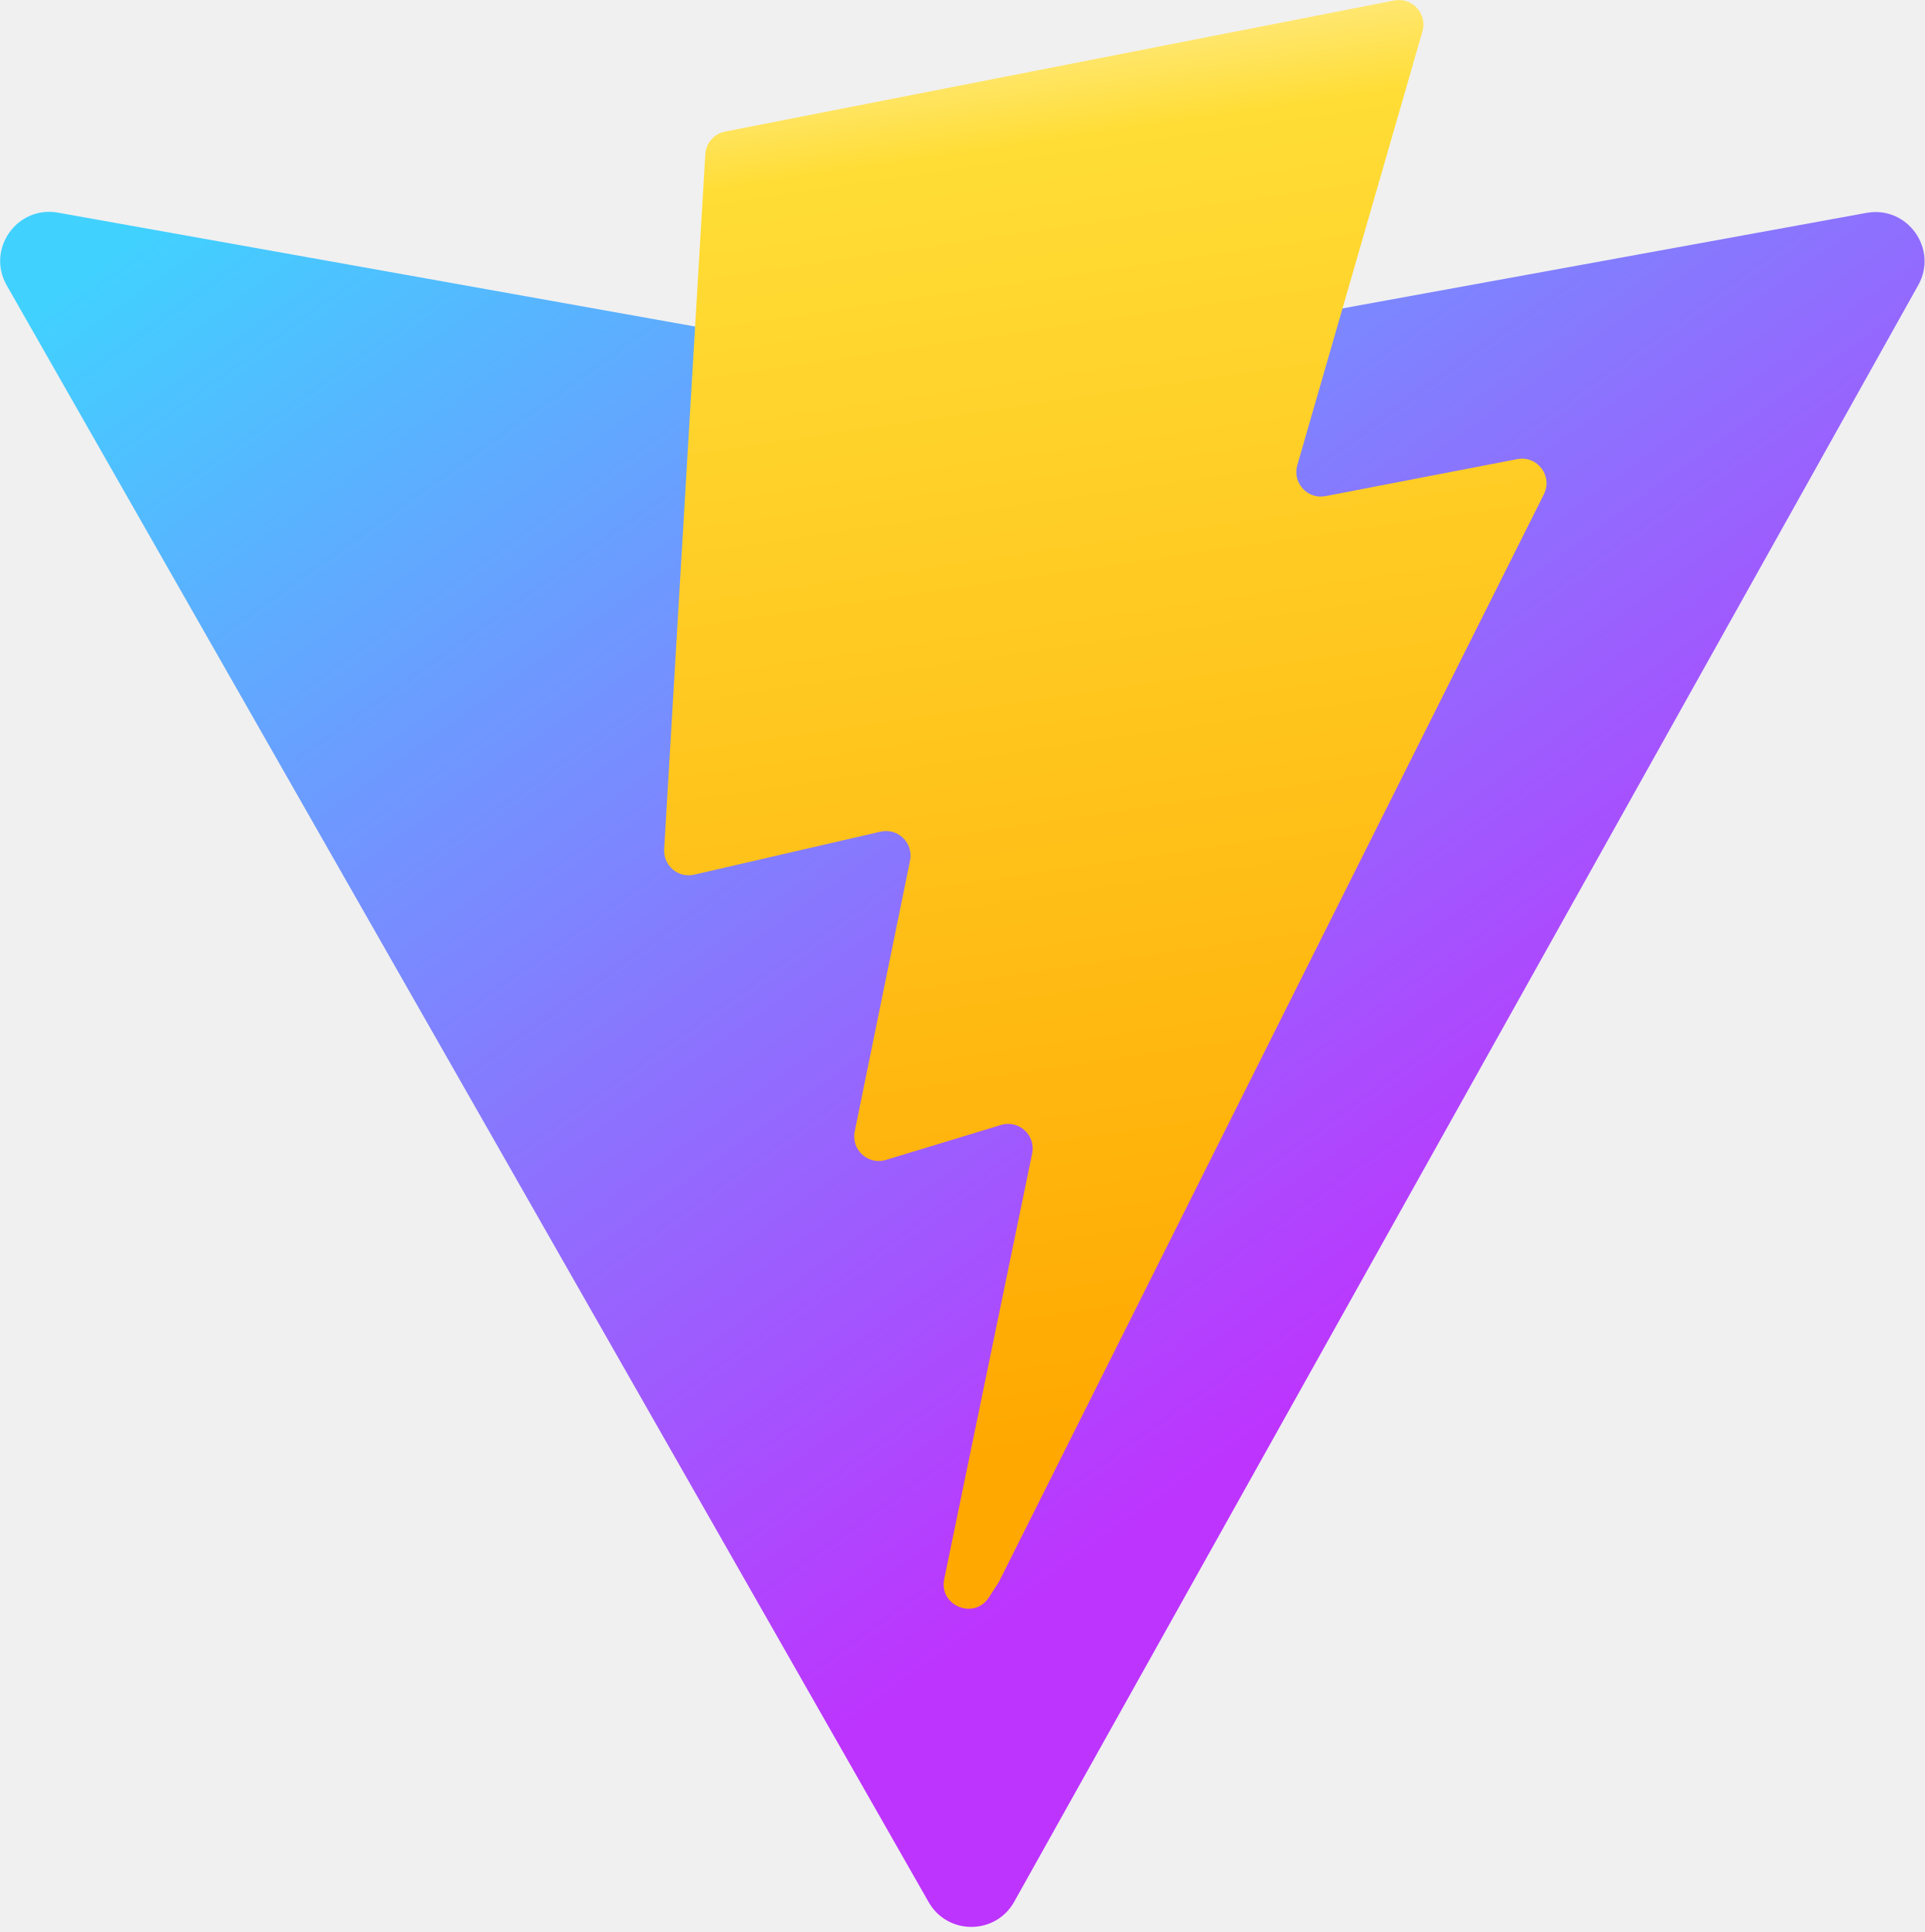
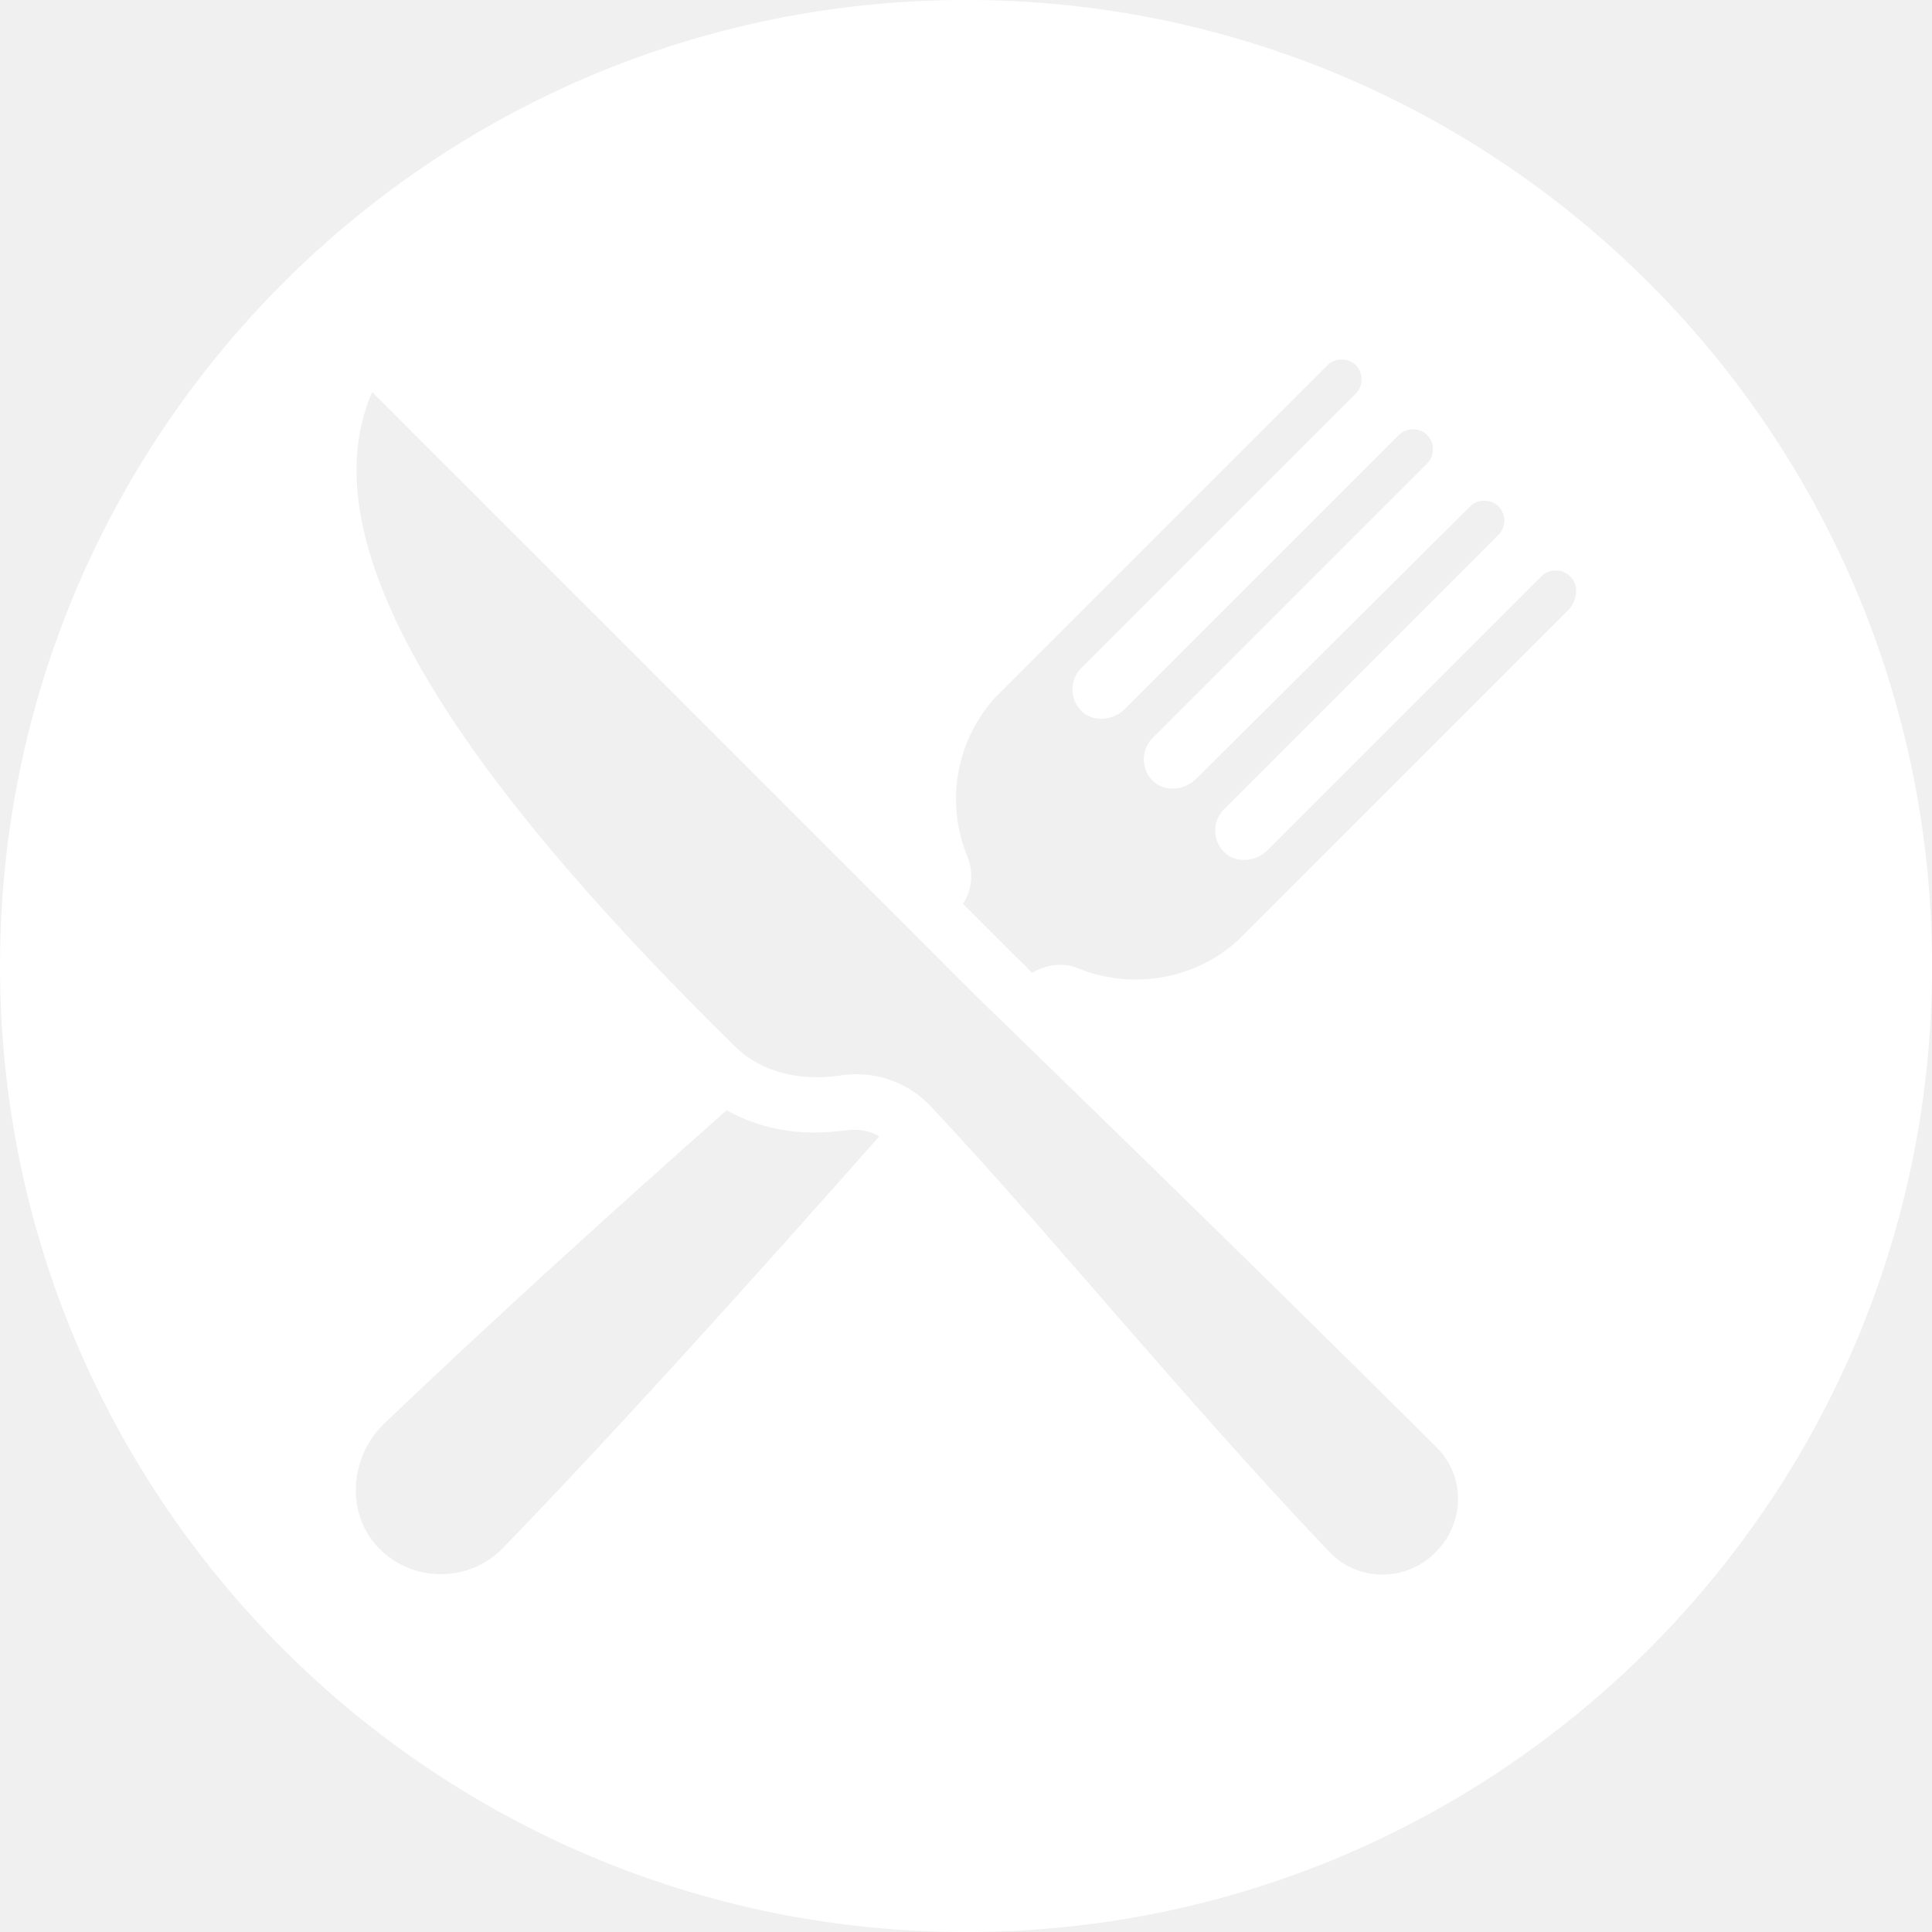
- <svg xmlns="http://www.w3.org/2000/svg" aria-hidden="true" role="img" class="iconify iconify--logos" width="31.88" height="32" preserveAspectRatio="xMidYMid meet" viewBox="0 0 256 257">
+ <svg xmlns="http://www.w3.org/2000/svg" width="500" zoomAndPan="magnify" viewBox="0 0 375 375" height="500" preserveAspectRatio="xMidYMid meet" version="1.0">
  <defs>
-     <linearGradient id="IconifyId1813088fe1fbc01fb466" x1="-.828%" x2="57.636%" y1="7.652%" y2="78.411%">
-       <stop offset="0%" stop-color="#41D1FF" />
-       <stop offset="100%" stop-color="#BD34FE" />
-     </linearGradient>
-     <linearGradient id="IconifyId1813088fe1fbc01fb467" x1="43.376%" x2="50.316%" y1="2.242%" y2="89.03%">
-       <stop offset="0%" stop-color="#FFEA83" />
-       <stop offset="8.333%" stop-color="#FFDD35" />
-       <stop offset="100%" stop-color="#FFA800" />
-     </linearGradient>
+     <clipPath id="09e466308f">
+       <path d="M 135 17.547 L 229.188 17.547 L 229.188 84.297 L 135 84.297 Z M 135 17.547 " clip-rule="nonzero" />
+     </clipPath>
  </defs>
-   <path fill="url(#IconifyId1813088fe1fbc01fb466)" d="M255.153 37.938L134.897 252.976c-2.483 4.44-8.862 4.466-11.382.048L.875 37.958c-2.746-4.814 1.371-10.646 6.827-9.67l120.385 21.517a6.537 6.537 0 0 0 2.322-.004l117.867-21.483c5.438-.991 9.574 4.796 6.877 9.62Z" />
-   <path fill="url(#IconifyId1813088fe1fbc01fb467)" d="M185.432.063L96.44 17.501a3.268 3.268 0 0 0-2.634 3.014l-5.474 92.456a3.268 3.268 0 0 0 3.997 3.378l24.777-5.718c2.318-.535 4.413 1.507 3.936 3.838l-7.361 36.047c-.495 2.426 1.782 4.5 4.151 3.78l15.304-4.649c2.372-.72 4.652 1.36 4.15 3.788l-11.698 56.621c-.732 3.542 3.979 5.473 5.943 2.437l1.313-2.028l72.516-144.72c1.215-2.423-.88-5.186-3.54-4.672l-25.505 4.922c-2.396.462-4.435-1.77-3.759-4.114l16.646-57.705c.677-2.35-1.37-4.583-3.769-4.113Z" />
+   <path fill="#ffffff" d="M 187.508 -0.004 C 84 -0.004 0.004 83.996 0.004 187.5 C 0.004 291.008 84 375.004 187.508 375.004 C 291.016 375.004 375.008 291.008 375.008 187.5 C 375.008 83.996 291.016 -0.004 187.508 -0.004 Z M 97.551 300.539 C 91 307.242 79.977 307.242 73.426 300.391 C 67.02 293.688 67.914 282.816 74.469 276.414 C 94.277 257.5 117.809 236.051 141.039 215.5 C 146.102 218.328 151.91 219.82 157.867 219.82 C 160.102 219.82 162.188 219.672 164.422 219.371 C 166.805 219.074 168.891 219.52 170.676 220.562 C 146.551 247.816 120.191 277.156 97.551 300.539 Z M 278.652 301.285 C 272.992 307.094 263.461 307.094 257.949 301.137 C 230.25 272.094 202.695 238.137 180.805 214.906 C 176.336 209.988 169.484 207.605 162.785 208.797 C 162.637 208.797 162.633 208.797 162.633 208.797 C 155.336 209.84 147.742 208.203 142.527 202.988 C 96.359 157.566 57.938 108.867 72.234 76.102 L 189.441 193.309 C 189.441 193.309 240.227 242.457 278.652 280.73 C 284.461 286.391 284.461 295.477 278.652 301.285 Z M 304.715 118.098 L 240.379 182.438 C 231.738 190.332 219.527 192.117 209.25 187.949 C 206.422 186.758 202.996 187.203 200.312 188.84 C 198.676 187.055 197.484 186.012 197.484 186.012 L 186.91 175.438 C 188.699 172.758 188.996 169.332 187.805 166.352 C 183.484 155.93 185.422 143.863 193.316 135.227 L 257.652 70.891 C 259.141 69.398 261.672 69.398 263.164 70.891 C 264.652 72.379 264.652 74.91 263.164 76.398 L 209.848 129.715 C 207.461 132.098 207.613 136.121 210.293 138.355 C 212.527 140.141 216.102 139.844 218.336 137.609 L 271.504 84.441 C 272.992 82.953 275.523 82.953 277.012 84.441 C 278.504 85.93 278.504 88.461 277.012 89.953 L 223.695 143.27 C 221.312 145.652 221.461 149.672 224.141 151.906 C 226.375 153.695 229.949 153.395 232.184 151.164 L 285.352 98.293 C 286.844 96.801 289.375 96.801 290.863 98.293 C 292.355 99.781 292.355 102.312 290.863 103.801 L 237.547 157.121 C 235.164 159.504 235.312 163.523 237.992 165.758 C 240.227 167.543 243.801 167.246 246.035 165.012 L 299.203 111.844 C 300.691 110.355 303.227 110.355 304.715 111.844 C 306.352 113.332 306.352 115.867 304.715 118.098 Z M 304.715 118.098 " fill-opacity="1" fill-rule="nonzero" />
+   <g clip-path="url(#09e466308f)">
+     <path fill="#ffffff" d="M 229.082 42.754 C 228.715 36.898 224.254 31.621 218.617 30.125 C 215 29.156 210.875 29.562 207.57 31.371 C 207.43 30.855 207.258 30.34 207.066 29.84 C 204.781 23.785 198.816 19.707 192.605 18.465 C 191.383 18.211 190.148 18.051 188.906 17.969 C 185.332 17.555 182.098 18.863 179.121 20.598 C 171.367 25.105 164.988 32.777 155.664 33.738 C 155.504 33.75 155.367 33.871 155.348 34.039 C 155.328 34.223 155.461 34.387 155.648 34.402 C 157.223 34.605 158.82 34.547 160.387 34.285 C 165.062 33.484 169.336 30.992 173.242 28.527 C 177.797 25.812 183.199 21.211 188.465 21.754 C 194.992 22.07 201.68 24.965 205.074 30.797 C 205.391 31.324 205.676 31.875 205.93 32.441 C 205.066 33.105 204.289 33.891 203.637 34.793 C 202.848 35.926 202.348 37.305 202.379 38.664 C 202.383 38.809 202.48 38.941 202.629 38.98 C 202.809 39.027 202.996 38.918 203.043 38.738 C 203.355 37.57 204.008 36.582 204.836 35.781 C 205.398 35.266 206.012 34.809 206.668 34.414 C 207.098 34.156 207.551 33.926 208.012 33.719 C 212.043 31.93 217.105 32.207 220.719 34.59 C 223.227 36.262 225.066 38.969 225.547 41.949 C 225.75 43.359 225.656 44.793 225.512 46.195 C 225.055 50.406 222.953 54.414 219.164 56.379 C 216.887 57.586 214.348 58.32 211.77 58.523 C 206.914 59.027 203.105 57.184 198.984 55.531 C 202.078 54.336 205.078 51.91 205.156 48.418 C 205.16 48.051 204.637 47.949 204.504 48.289 C 203.613 50.367 201.949 51.695 199.996 52.676 C 198.664 53.359 197.234 53.793 195.852 54.379 C 195.316 54.207 194.77 54.047 194.211 53.902 C 192.871 53.562 191.52 53.328 190.168 53.184 C 193.008 51.129 195.195 47.906 195.863 44.699 C 196.242 43.035 196.328 41.188 195.613 39.598 C 195.453 39.242 194.902 39.418 194.977 39.797 C 195.207 41.312 194.848 42.836 194.301 44.242 C 192.871 48.102 189.738 51.109 186.059 52.824 C 185.949 52.883 185.832 52.934 185.723 52.988 C 184.191 53.016 182.66 53.125 181.129 53.297 C 181.227 53.188 181.324 53.082 181.418 52.969 C 183.105 51.004 184.215 48.375 184.086 45.789 C 184.078 45.645 183.977 45.512 183.828 45.477 C 183.641 45.434 183.457 45.551 183.418 45.738 C 183.246 46.477 183 47.184 182.695 47.855 C 181.77 49.82 180.25 51.473 178.434 52.637 C 173.805 55.637 166.844 55.047 162.176 52.457 C 159.648 50.953 157.719 48.516 155.605 46.383 C 155.344 46.121 154.922 46.41 155.047 46.746 C 155.625 48.234 156.324 49.668 157.207 51.043 C 159.023 53.949 161.492 55.742 164.496 56.723 C 163.426 57.074 162.379 57.48 161.363 57.965 C 158.672 59.215 156.035 61.035 153.09 61.121 C 146.609 62.031 140.348 52.742 139 47.168 C 137.793 42.426 139.906 37.062 144.129 34.508 C 149.473 31.223 156.18 31.34 162.02 28.938 C 164.723 27.914 167.035 26.066 169.418 24.52 C 169.762 24.301 169.48 23.77 169.098 23.938 C 166.551 25.141 164.195 26.688 161.492 27.453 C 157.496 28.648 153.16 28.867 149.02 29.785 C 146.102 30.41 143.109 31.492 140.746 33.418 C 136.676 36.641 134.691 42.16 135.66 47.27 C 136.594 52.426 140.348 58.352 144.391 61.672 C 146.848 63.707 150.137 65.141 153.453 64.719 C 154.336 64.691 155.191 64.555 156.004 64.344 C 156.566 68.371 157.043 72.414 157.348 76.461 C 157.547 78.887 157.609 81.789 157.57 84.227 C 157.57 84.227 160.547 82.836 160.547 82.836 C 163.434 81.508 166.715 80.68 169.875 80.023 C 178.559 78.332 191.426 77.129 199.75 80.297 C 199.91 80.363 200.098 80.297 200.176 80.141 C 200.262 79.977 200.195 79.777 200.031 79.691 C 191.742 75.656 178.461 75.719 169.352 76.656 C 166.73 76.965 164.164 77.348 161.617 78.012 C 161.07 73.02 160.172 68.094 159.199 63.172 C 159.199 63.172 159.199 63.172 159.199 63.168 C 161.023 62.336 162.676 61.379 164.562 60.672 C 166.824 59.832 169.219 59.332 171.617 58.82 C 175.246 58.055 178.949 57.332 182.605 57.02 C 186.797 56.664 190.973 56.848 194.957 58.148 C 197.285 58.918 199.488 59.973 201.809 60.82 C 201.809 60.824 201.809 60.824 201.809 60.824 C 201.418 64.762 201.426 68.805 201.316 72.762 C 197.539 71.496 193.598 70.809 189.637 70.477 C 184.777 70.125 179.746 70.414 175.168 72.168 C 175.012 72.227 174.922 72.395 174.965 72.562 C 175.012 72.742 175.195 72.848 175.371 72.801 C 177.656 72.207 180.016 72.004 182.359 72.039 C 188.18 72.164 193.961 73.59 199.293 75.879 C 200.34 76.34 201.355 76.848 202.297 77.398 C 202.297 77.398 205.066 78.715 205.066 78.715 C 205.102 77.906 205.242 75.438 205.25 74.664 C 205.32 70.543 205.156 66.086 205.418 61.895 C 210.637 63.008 216.262 62.203 220.934 59.613 C 227.07 56.281 229.457 49.414 229.082 42.754 Z M 229.082 42.754 " fill-opacity="1" fill-rule="nonzero" />
+   </g>
</svg>
